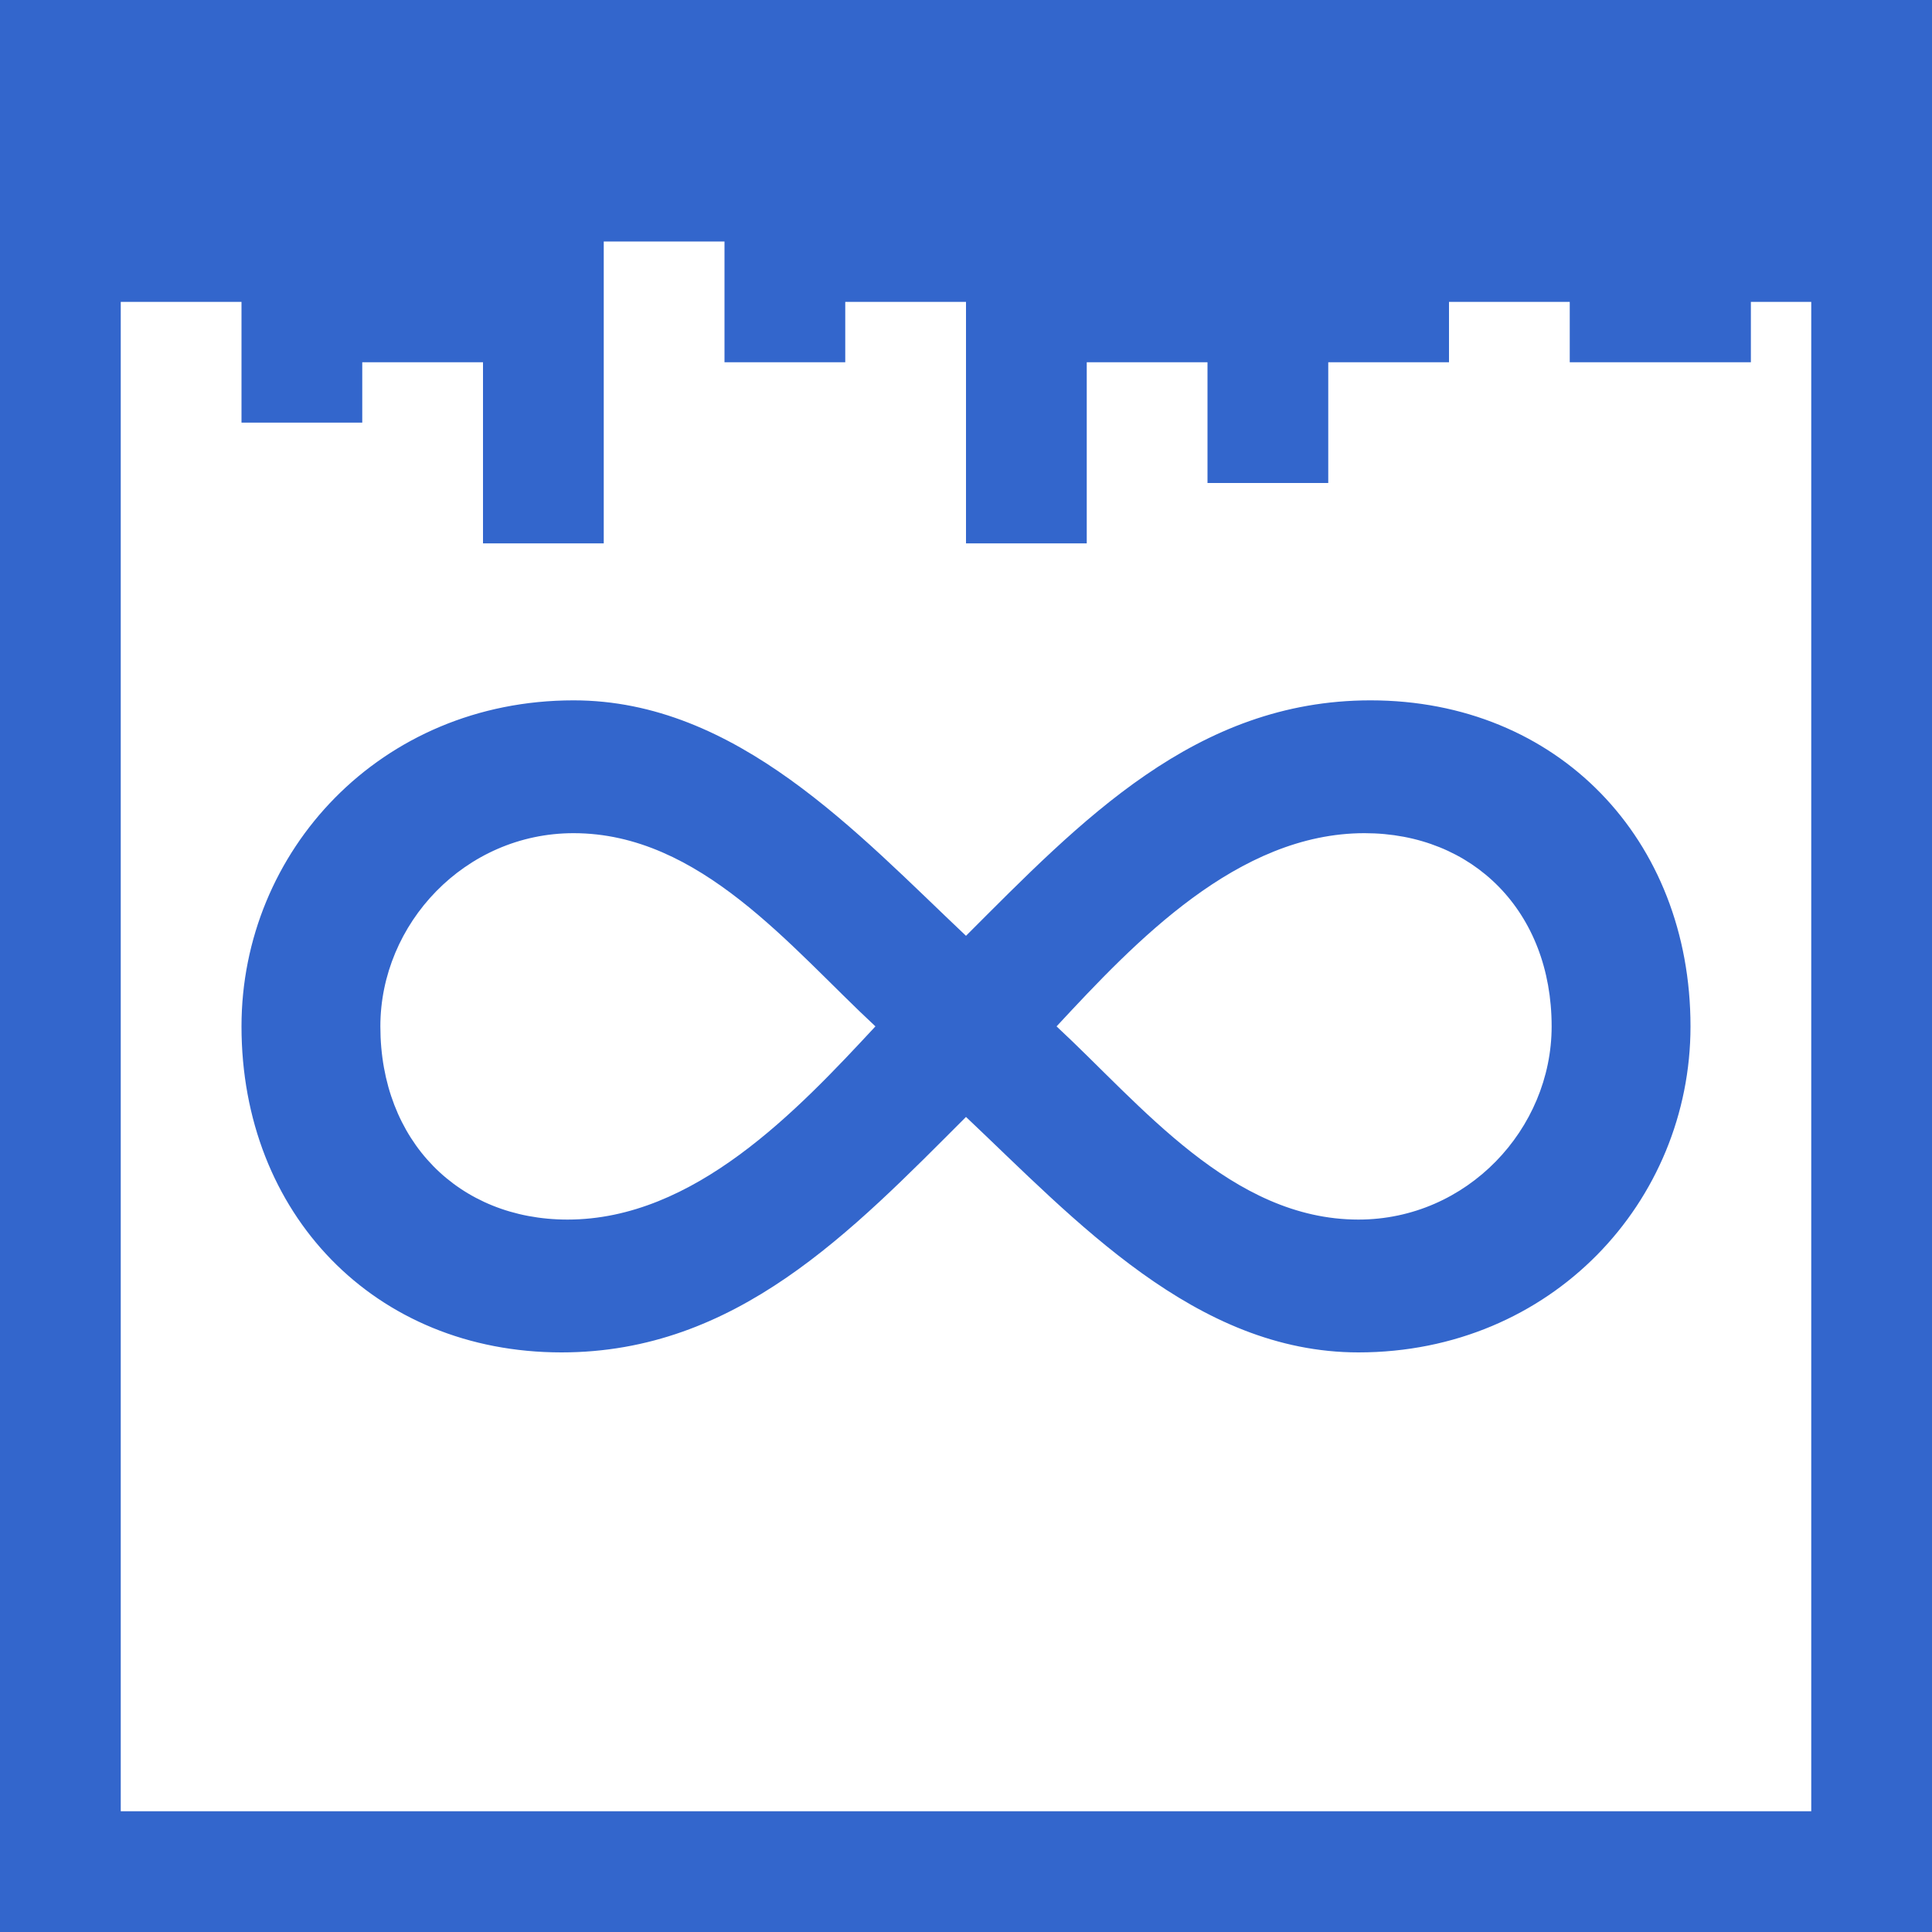
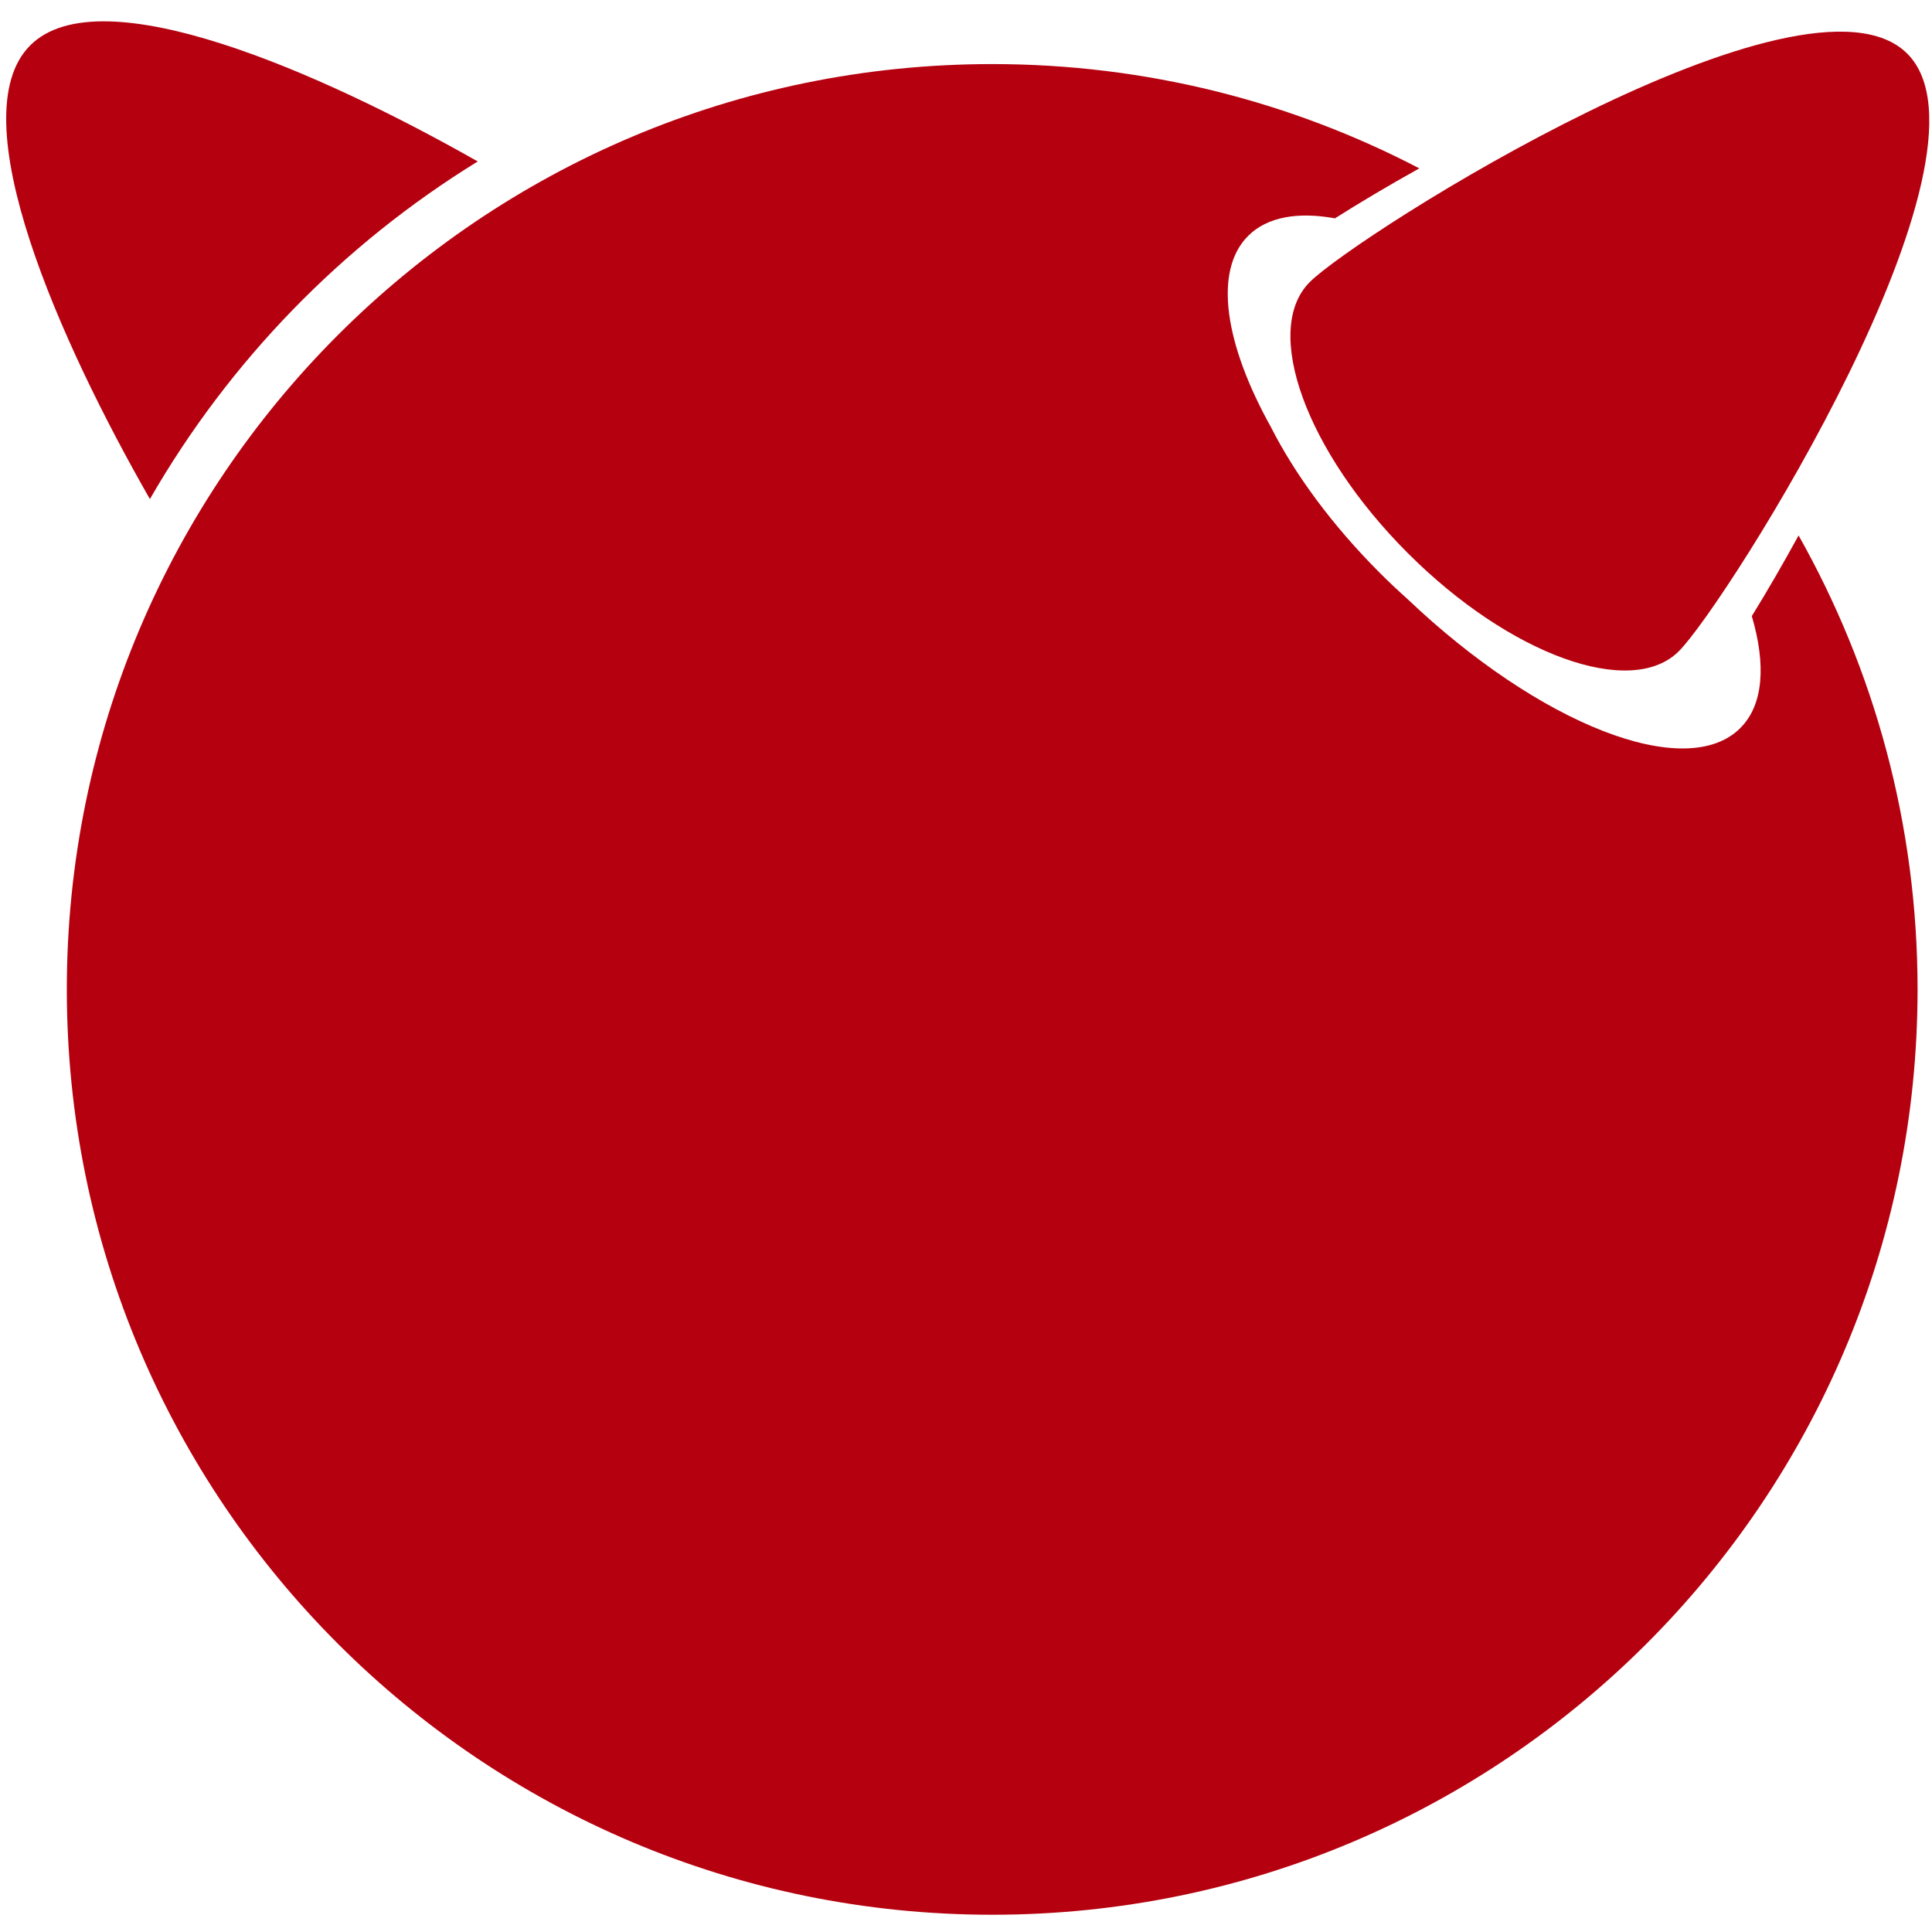
- <svg xmlns="http://www.w3.org/2000/svg" version="1.1" id="Calque_1" x="0px" y="0px" viewBox="0 0 32 32" enable-background="new 0 0 32 32" xml:space="preserve">
-   <path fill="#3366CC" d="M0,0v32h32V0H0z M30,30H2V5h2v2h2V6h2v3h2V4h2v2h2V5h2v4h2V6h2v2h2V6h2V5h2v1h3V5h1L30,30z" />
-   <g>
-     <path fill="#3366CC" d="M16,18.5c-1.9,1.9-3.8,3.9-6.7,3.9C6.2,22.4,4,20.1,4,17c0-2.9,2.3-5.4,5.5-5.4c2.7,0,4.7,2.2,6.5,3.9   c1.9-1.9,3.8-3.9,6.7-3.9c3.1,0,5.3,2.3,5.3,5.4c0,2.9-2.3,5.4-5.5,5.4C19.8,22.4,17.8,20.2,16,18.5z M14.5,17   c-1.4-1.3-2.9-3.2-5-3.2c-1.8,0-3.2,1.5-3.2,3.2c0,1.9,1.3,3.2,3.1,3.2C11.5,20.2,13.2,18.4,14.5,17z M25.7,17   c0-1.9-1.3-3.2-3.1-3.2c-2.1,0-3.8,1.8-5.1,3.2c1.4,1.3,2.9,3.2,5,3.2C24.3,20.2,25.7,18.7,25.7,17z" />
+ <svg xmlns="http://www.w3.org/2000/svg" id="svg1993" preserveAspectRatio="xMidYMid" version="1.1" viewBox="0 0 256 256" height="256" width="256">
+   <defs id="defs1997" />
+   <g transform="translate(0,2)" id="g1991" fill="#b5010f">
+     <path id="path1985" d="m 252.723,5.109 c 13.508,13.501 -23.939,72.849 -30.269,79.183 -6.331,6.321 -22.41,0.505 -35.911,-12.999 -13.508,-13.501 -19.327,-29.584 -12.996,-35.914 6.327,-6.334 65.672,-43.777 79.176,-30.269" />
+     <path id="path1987" d="M 63.305,19.394 C 42.683,7.693 13.339,-5.322 4.005,4.013 -5.453,13.468 8.039,43.472 19.863,64.131 30.385,45.838 45.352,30.438 63.305,19.394" />
+     <path id="path1989" d="m 232.123,79.636 c 1.899,6.441 1.557,11.761 -1.523,14.835 -7.193,7.196 -26.624,-0.464 -44.14,-17.134 -1.223,-1.096 -2.436,-2.233 -3.627,-3.427 -6.334,-6.337 -11.262,-13.081 -14.414,-19.292 -6.135,-11.006 -7.67,-20.726 -3.033,-25.363 2.527,-2.524 6.571,-3.213 11.502,-2.325 3.216,-2.034 7.013,-4.299 11.176,-6.621 C 171.136,11.478 151.889,6.49 131.472,6.49 63.753,6.49 8.854,61.38 8.854,129.105 c 0,67.713 54.9,122.609 122.619,122.609 67.719,0 122.615,-54.897 122.615,-122.609 0,-21.87 -5.74,-42.378 -15.766,-60.156 -2.167,3.955 -4.274,7.578 -6.198,10.687" />
  </g>
</svg>
